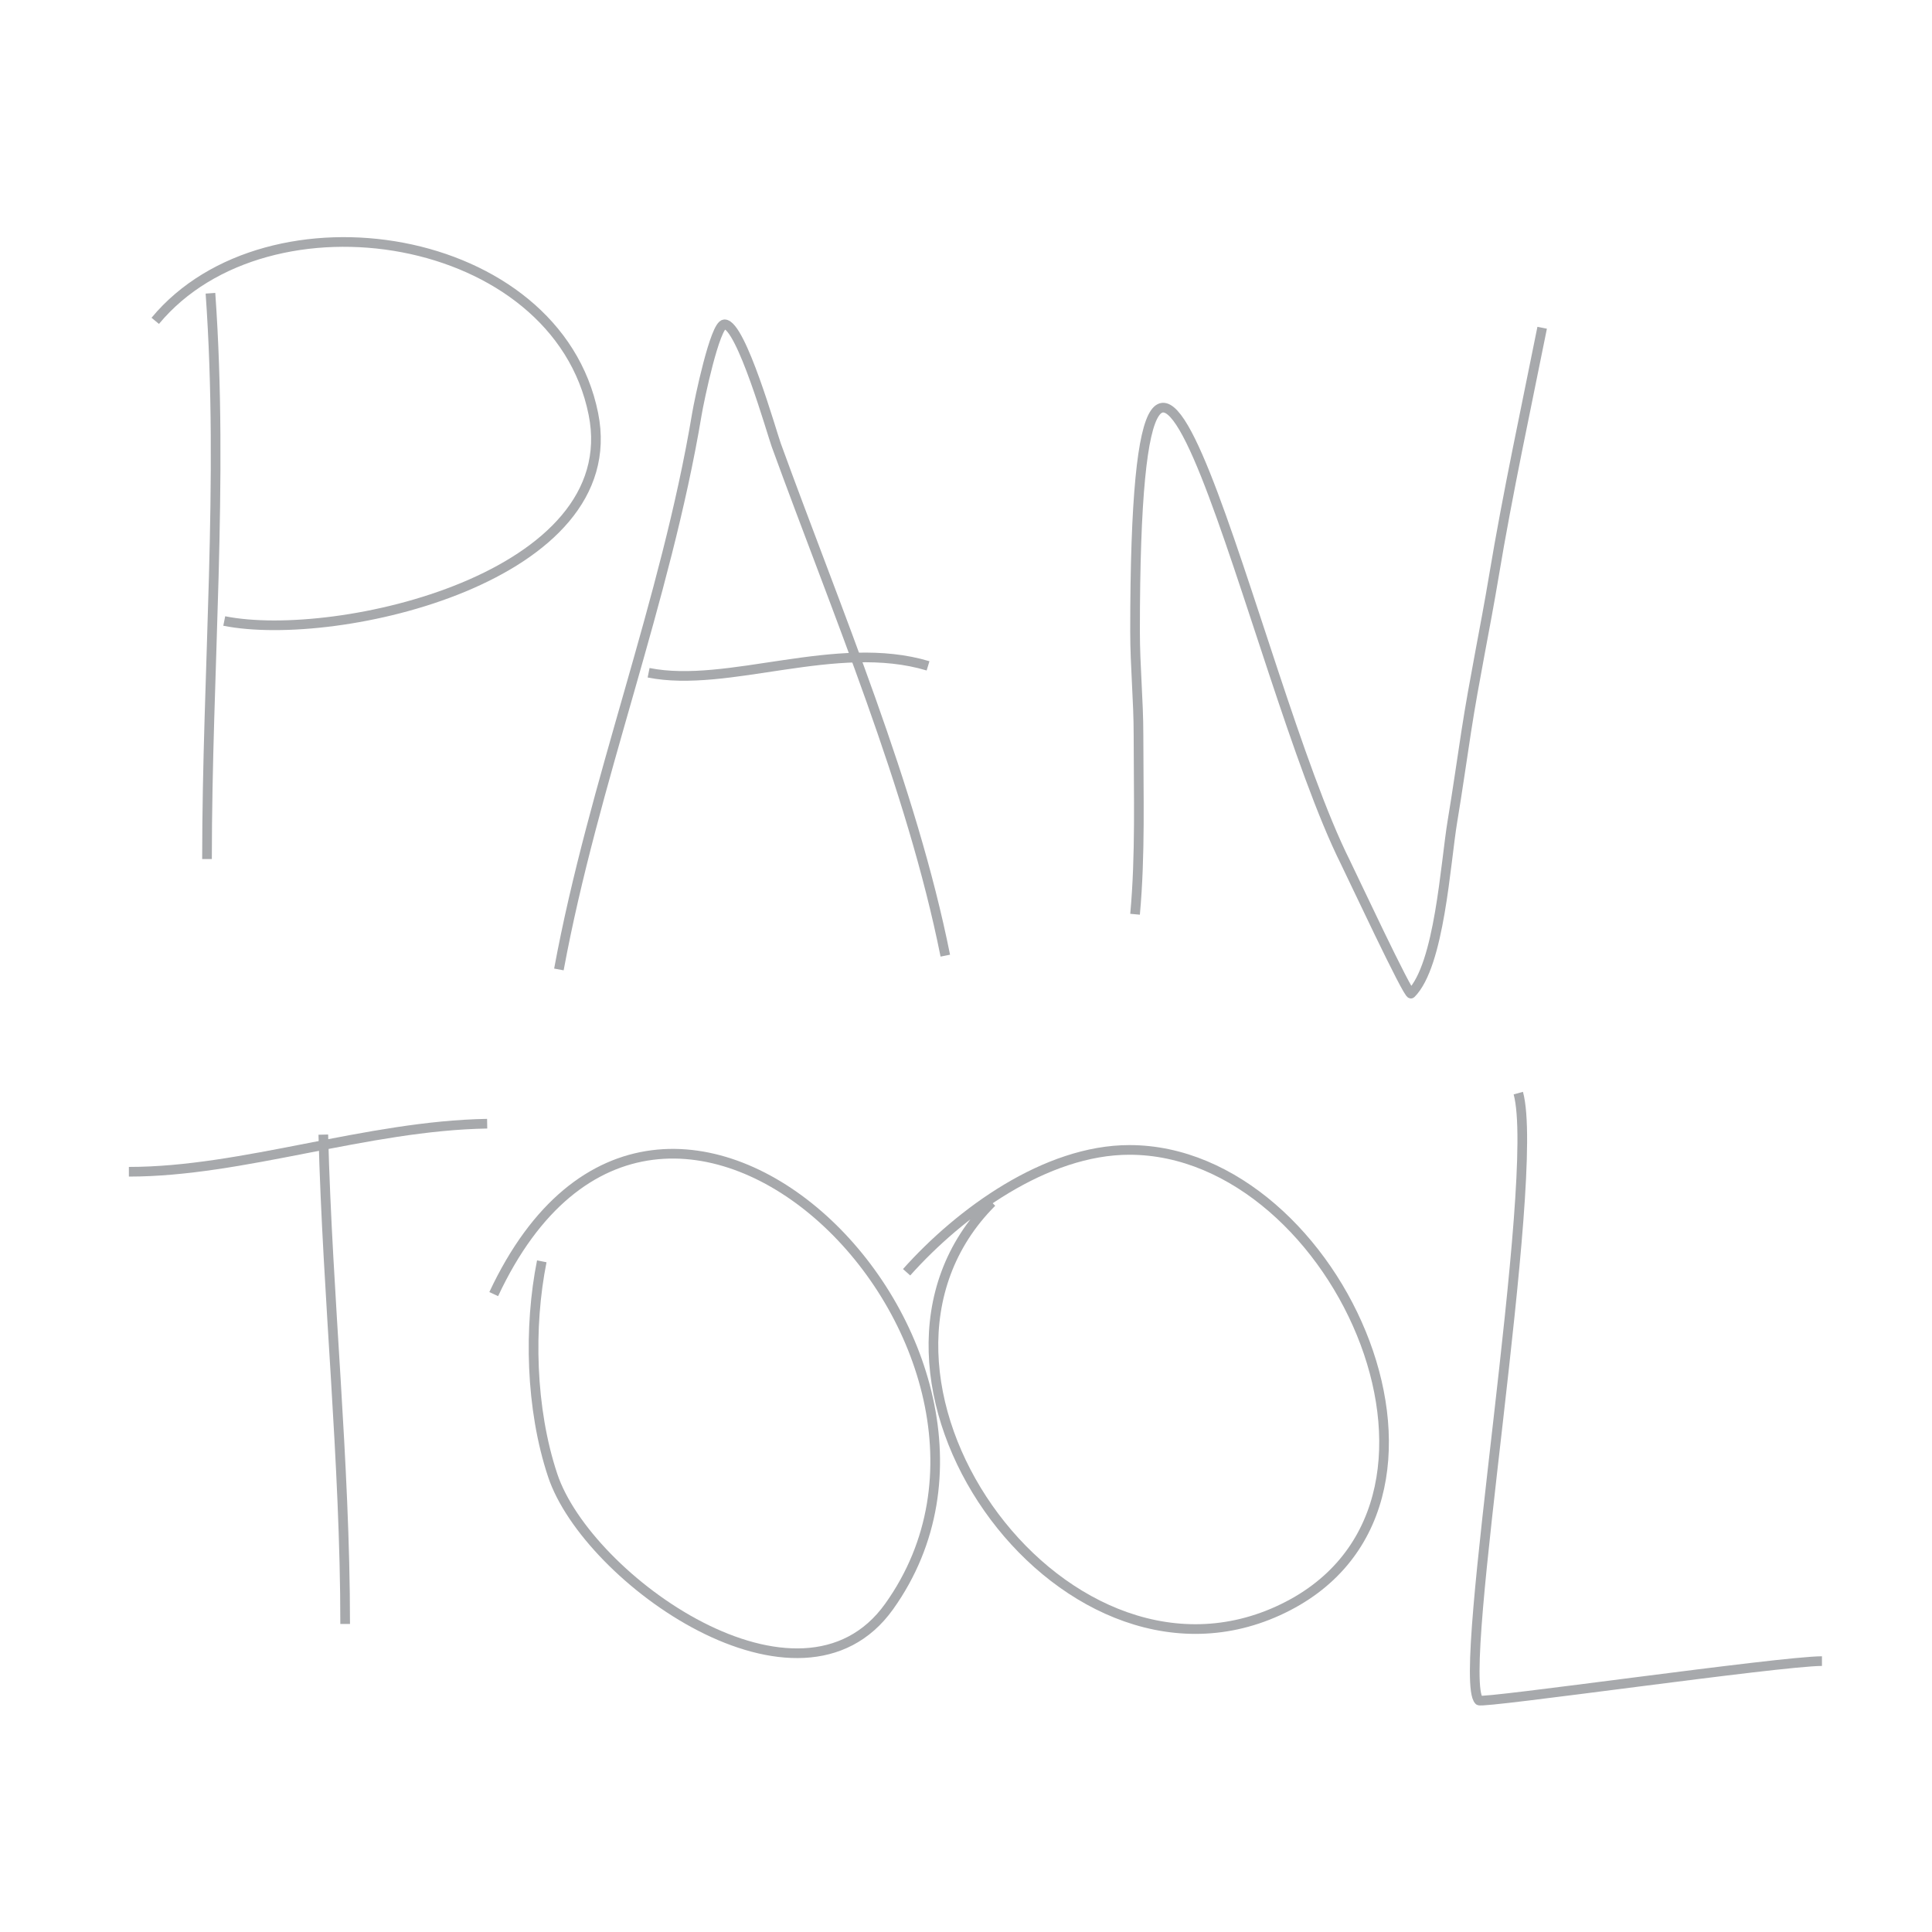
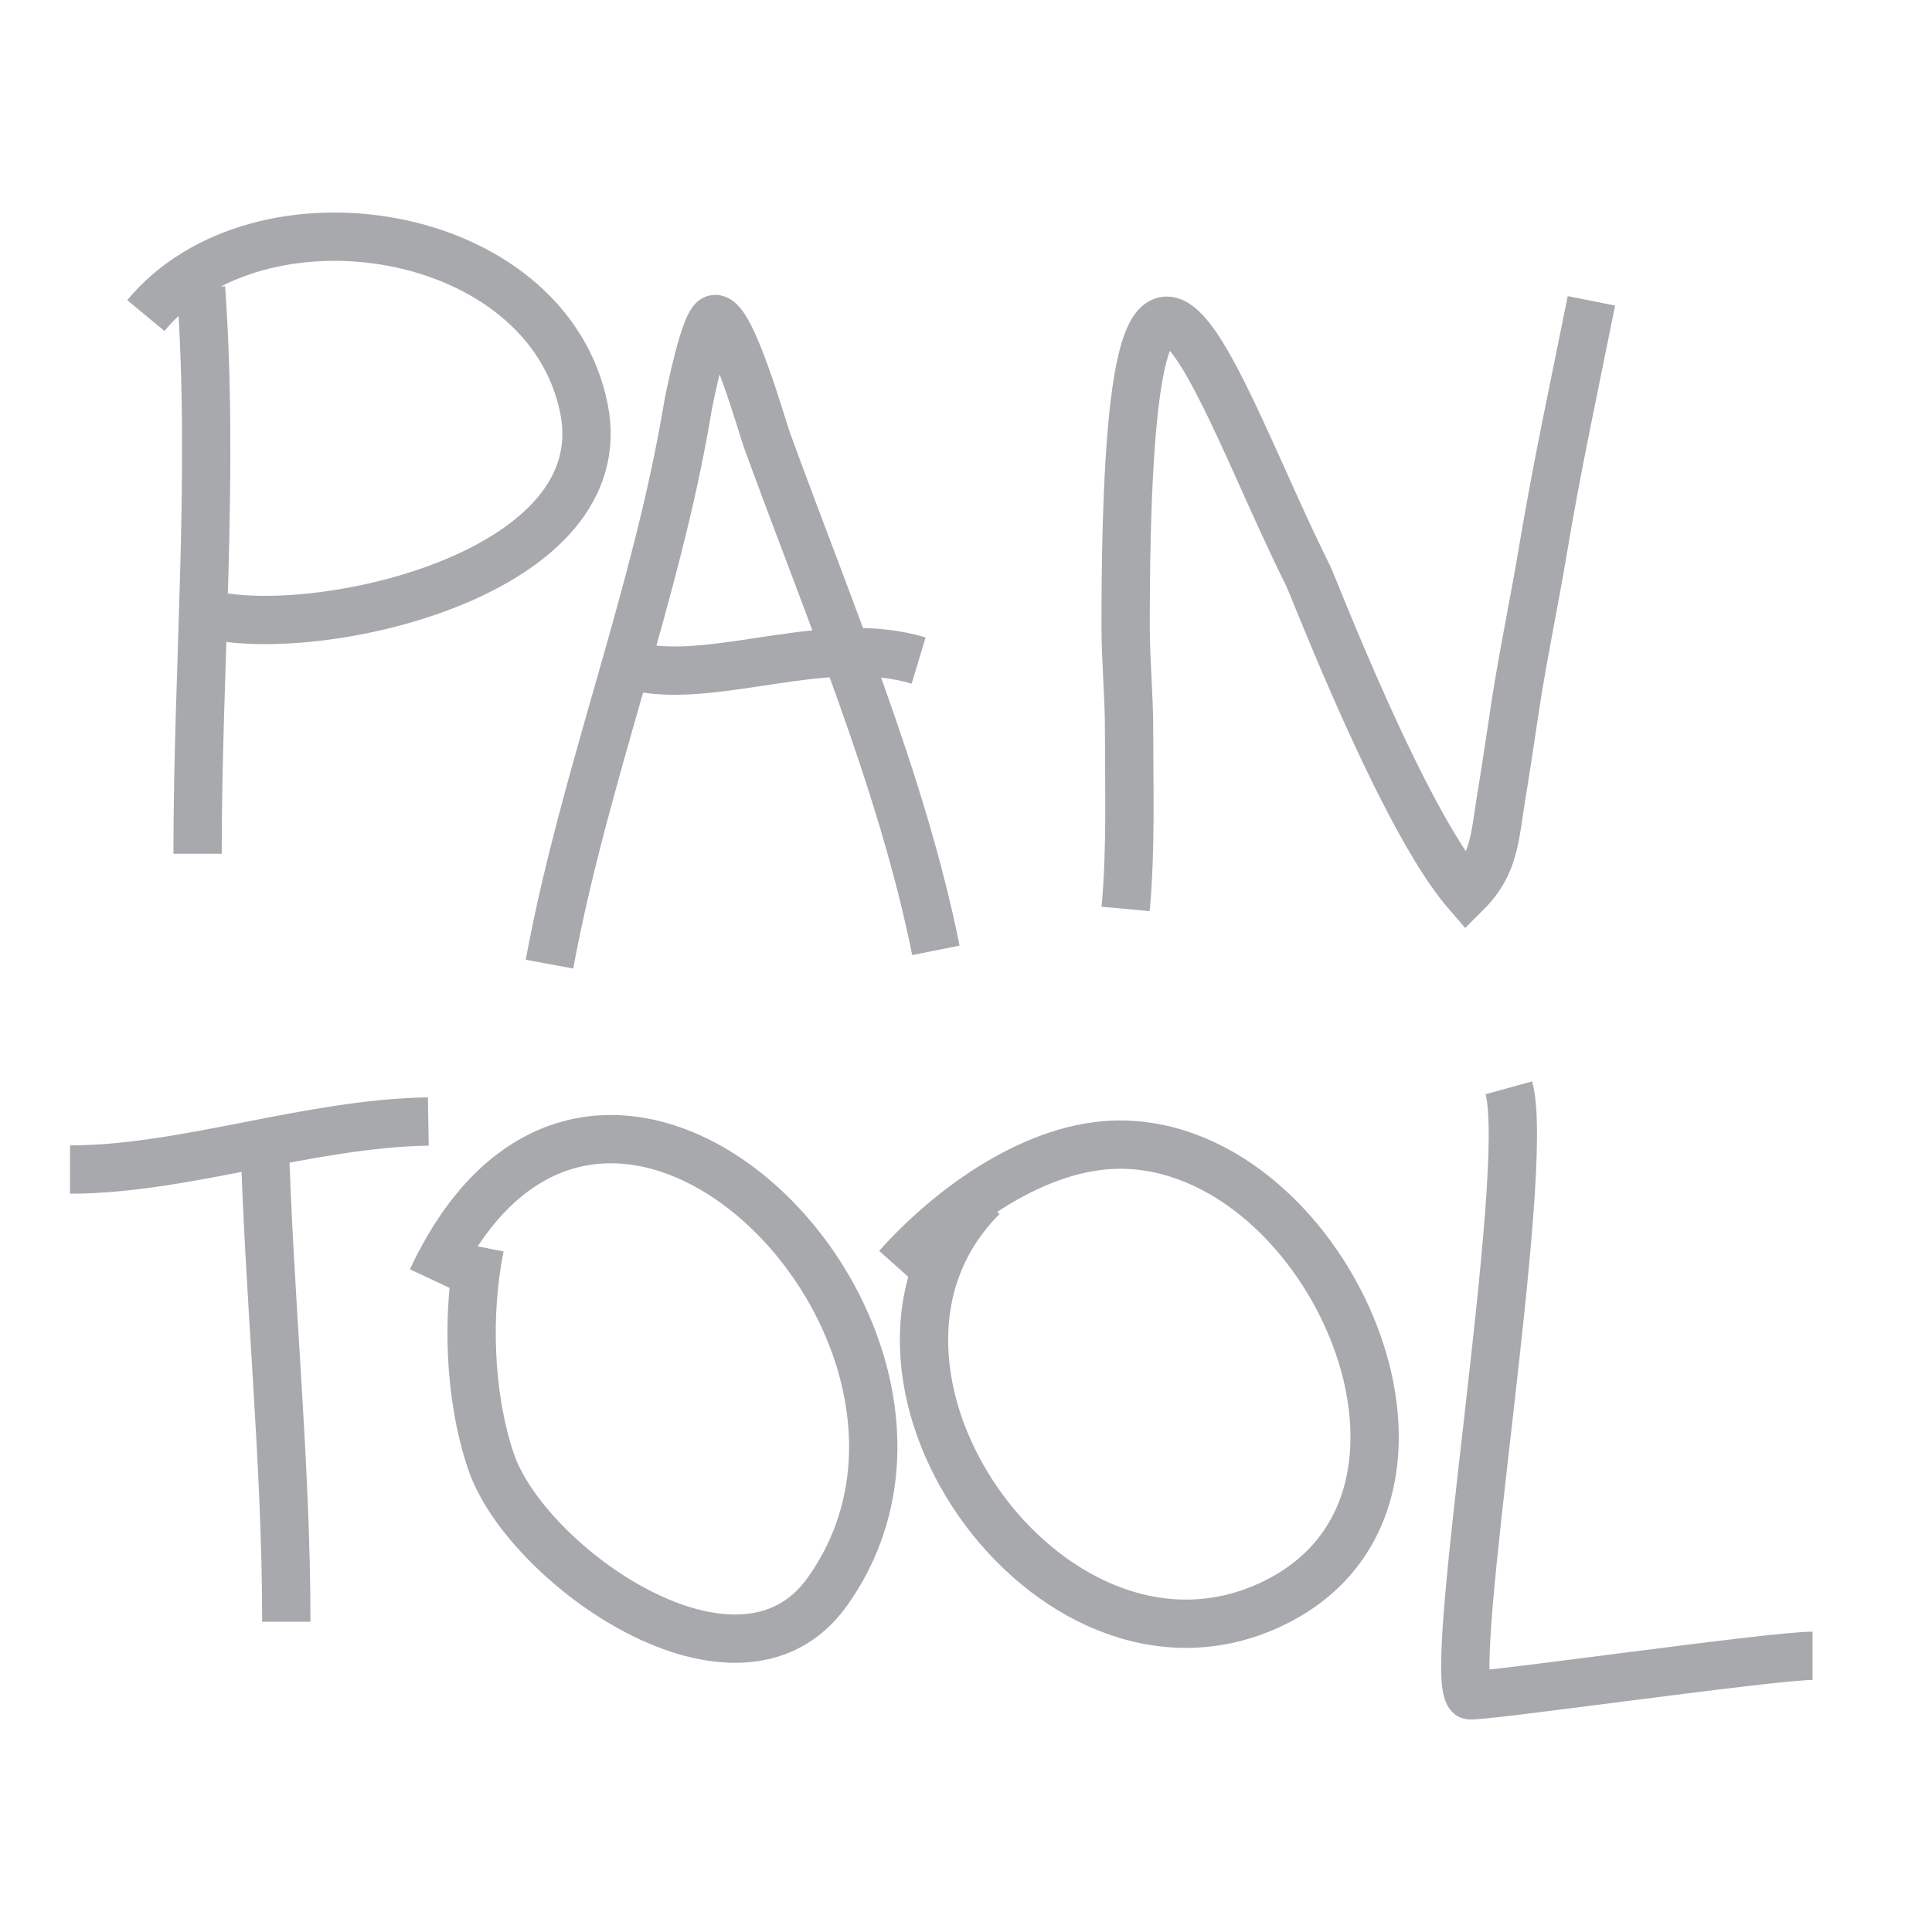
<svg xmlns="http://www.w3.org/2000/svg" width="200" height="200" id="svg2" version="1.1">
  <defs id="defs4" />
  <g id="layer1" transform="translate(0,-852.3622)">
    <g style="font-size:40px;font-style:normal;font-weight:normal;line-height:125%;letter-spacing:0px;word-spacing:0px;fill:#000000;fill-opacity:1;stroke:none;font-family:Sans" id="text2989">
-       <path style="fill:none;stroke:#a7a9ac;stroke-width:1px;stroke-linecap:butt;stroke-linejoin:miter;stroke-opacity:1" d="m 21.786,30.357 c 1.39,19.525 -0.357,39.201 -0.357,58.571" id="path3077" transform="translate(0,852.3622)" />
-       <path style="fill:none;stroke:#a7a9ac;stroke-width:1px;stroke-linecap:butt;stroke-linejoin:miter;stroke-opacity:1" d="m 16.071,33.214 c 11.67,-14.072 41.553,-9.377 45.357,9.643 3.381,16.903 -26.522,23.767 -38.214,21.429" id="path3079" transform="translate(0,852.3622)" />
-       <path style="fill:none;stroke:#a7a9ac;stroke-width:1px;stroke-linecap:butt;stroke-linejoin:miter;stroke-opacity:1" d="M 57.857,100.357 C 61.445,80.936 68.907,62.273 72.143,42.857 72.377,41.45 74.024,33.571 75,33.571 c 1.72,0 4.908,11.266 5.357,12.5 6.298,17.32 14.014,35.425 17.5,52.857" id="path3081" transform="translate(0,852.3622)" />
-       <path style="fill:none;stroke:#a7a9ac;stroke-width:1px;stroke-linecap:butt;stroke-linejoin:miter;stroke-opacity:1" d="M 96.071,68.929 C 86.592,66.072 75.37,71.288 67.143,69.643" id="path3083" transform="translate(0,852.3622)" />
-       <path style="fill:none;stroke:#a7a9ac;stroke-width:1px;stroke-linecap:butt;stroke-linejoin:miter;stroke-opacity:1" d="m 117.5,94.643 c 0.565,-6.165 0.357,-12.382 0.357,-18.571 0,-3.598 -0.357,-7.102 -0.357,-10.714 0,-55.99 12.166,4.69 21.786,23.929 0.545,1.09 6.511,13.846 6.786,13.571 2.96,-2.96 3.554,-13.468 4.286,-17.857 0.515,-3.091 0.952,-6.189 1.429,-9.286 0.831,-5.401 1.961,-10.694 2.857,-16.071 1.441,-8.648 3.348,-17.455 5,-25.714" id="path3085" transform="translate(0,852.3622)" />
-       <path style="fill:none;stroke:#a7a9ac;stroke-width:1px;stroke-linecap:butt;stroke-linejoin:miter;stroke-opacity:1" d="m 33.47,969.818 c 0.432,16.846 2.261,33.817 2.261,50.658" id="path3169" />
-       <path style="fill:none;stroke:#a7a9ac;stroke-width:1px;stroke-linecap:butt;stroke-linejoin:miter;stroke-opacity:1" d="m 50.431,968.687 c -12.455,0.212 -25.296,4.975 -37.089,4.975" id="path3171" />
-       <path style="fill:none;stroke:#a7a9ac;stroke-width:1px;stroke-linecap:butt;stroke-linejoin:miter;stroke-opacity:1" d="m 51.11,986.327 c 17.437,-37.264 59.874,5.822 40.933,32.339 -9.189,12.864 -31.236,-2.796 -34.827,-13.569 -2.303,-6.908 -2.489,-15.373 -1.131,-22.163" id="path3173" />
-       <path style="fill:none;stroke:#a7a9ac;stroke-width:1px;stroke-linecap:butt;stroke-linejoin:miter;stroke-opacity:1" d="m 93.852,984.065 c 5.523,-6.186 14.399,-12.664 23.067,-12.664 21.742,0 38.175,37.356 15.378,47.718 -22.793,10.36 -47.302,-24.614 -29.626,-42.29" id="path3175" />
-       <path style="fill:none;stroke:#a7a9ac;stroke-width:1px;stroke-linecap:butt;stroke-linejoin:miter;stroke-opacity:1" d="m 157.174,965.521 c 2.399,8.731 -6.558,60.382 -4.071,62.87 0.355,0.355 31.187,-4.071 35.505,-4.071" id="path3177" />
+       <path style="fill:none;stroke:#a7a9ac;stroke-width:5;stroke-linecap:butt;stroke-linejoin:miter;stroke-miterlimit:4;stroke-opacity:1;stroke-dasharray:none" d="m 20.81,882.17 c 1.39,19.525 -0.357,39.201 -0.357,58.571" id="path3077" />
+       <path style="fill:none;stroke:#a7a9ac;stroke-width:5;stroke-linecap:butt;stroke-linejoin:miter;stroke-miterlimit:4;stroke-opacity:1;stroke-dasharray:none" d="m 15.096,885.028 c 11.67,-14.072 41.553,-9.377 45.357,9.643 3.381,16.903 -26.522,23.767 -38.214,21.429" id="path3079" />
+       <path style="fill:none;stroke:#a7a9ac;stroke-width:5;stroke-linecap:butt;stroke-linejoin:miter;stroke-miterlimit:4;stroke-opacity:1;stroke-dasharray:none" d="m 56.881,952.17 c 3.588,-19.421 11.05,-38.084 14.286,-57.5 0.235,-1.407 1.881,-9.286 2.857,-9.286 1.72,0 4.908,11.266 5.357,12.5 6.298,17.32 14.014,35.425 17.5,52.857" id="path3081" />
+       <path style="fill:none;stroke:#a7a9ac;stroke-width:5;stroke-linecap:butt;stroke-linejoin:miter;stroke-miterlimit:4;stroke-opacity:1;stroke-dasharray:none" d="m 95.096,920.742 c -9.479,-2.857 -20.702,2.36 -28.929,0.714" id="path3083" />
+       <path style="fill:none;stroke:#a7a9ac;stroke-width:5;stroke-linecap:butt;stroke-linejoin:miter;stroke-miterlimit:4;stroke-opacity:1;stroke-dasharray:none" d="m 116.524,946.456 c 0.565,-6.165 0.357,-12.382 0.357,-18.571 0,-3.598 -0.357,-7.102 -0.357,-10.714 0,-55.99 9.288,-24.414 18.907,-5.175 0.545,1.09 9.709,25.04 16.38,32.761 2.96,-2.96 2.915,-5.793 3.646,-10.181 0.515,-3.091 0.952,-6.189 1.429,-9.286 0.831,-5.401 1.961,-10.694 2.857,-16.071 1.441,-8.648 3.348,-17.455 5,-25.714" id="path3085" />
+       <path style="fill:none;stroke:#a7a9ac;stroke-width:5;stroke-linecap:butt;stroke-linejoin:miter;stroke-miterlimit:4;stroke-opacity:1;stroke-dasharray:none" d="m 27.377,969.588 c 0.432,16.846 2.261,33.817 2.261,50.658" id="path3169" />
+       <path style="fill:none;stroke:#a7a9ac;stroke-width:5;stroke-linecap:butt;stroke-linejoin:miter;stroke-miterlimit:4;stroke-opacity:1;stroke-dasharray:none" d="m 44.338,968.458 c -12.455,0.212 -25.296,4.975 -37.089,4.975" id="path3171" />
+       <path style="fill:none;stroke:#a7a9ac;stroke-width:5;stroke-linecap:butt;stroke-linejoin:miter;stroke-miterlimit:4;stroke-opacity:1;stroke-dasharray:none" d="m 44.697,984.818 c 17.437,-37.264 59.874,5.822 40.933,32.339 -9.189,12.864 -31.236,-2.796 -34.827,-13.569 -2.303,-6.907 -2.489,-15.373 -1.131,-22.163" id="path3173" />
+       <path style="fill:none;stroke:#a7a9ac;stroke-width:5;stroke-linecap:butt;stroke-linejoin:miter;stroke-miterlimit:4;stroke-opacity:1;stroke-dasharray:none" d="m 92.876,983.516 c 5.523,-6.186 14.399,-12.664 23.067,-12.664 21.742,0 38.175,37.356 15.378,47.718 -22.793,10.36 -47.302,-24.614 -29.626,-42.29" id="path3175" />
+       <path style="fill:none;stroke:#a7a9ac;stroke-width:5;stroke-linecap:butt;stroke-linejoin:miter;stroke-miterlimit:4;stroke-opacity:1;stroke-dasharray:none" d="m 156.198,964.972 c 2.399,8.731 -6.558,60.382 -4.071,62.87 0.355,0.355 31.187,-4.071 35.505,-4.071" id="path3177" />
    </g>
  </g>
</svg>
